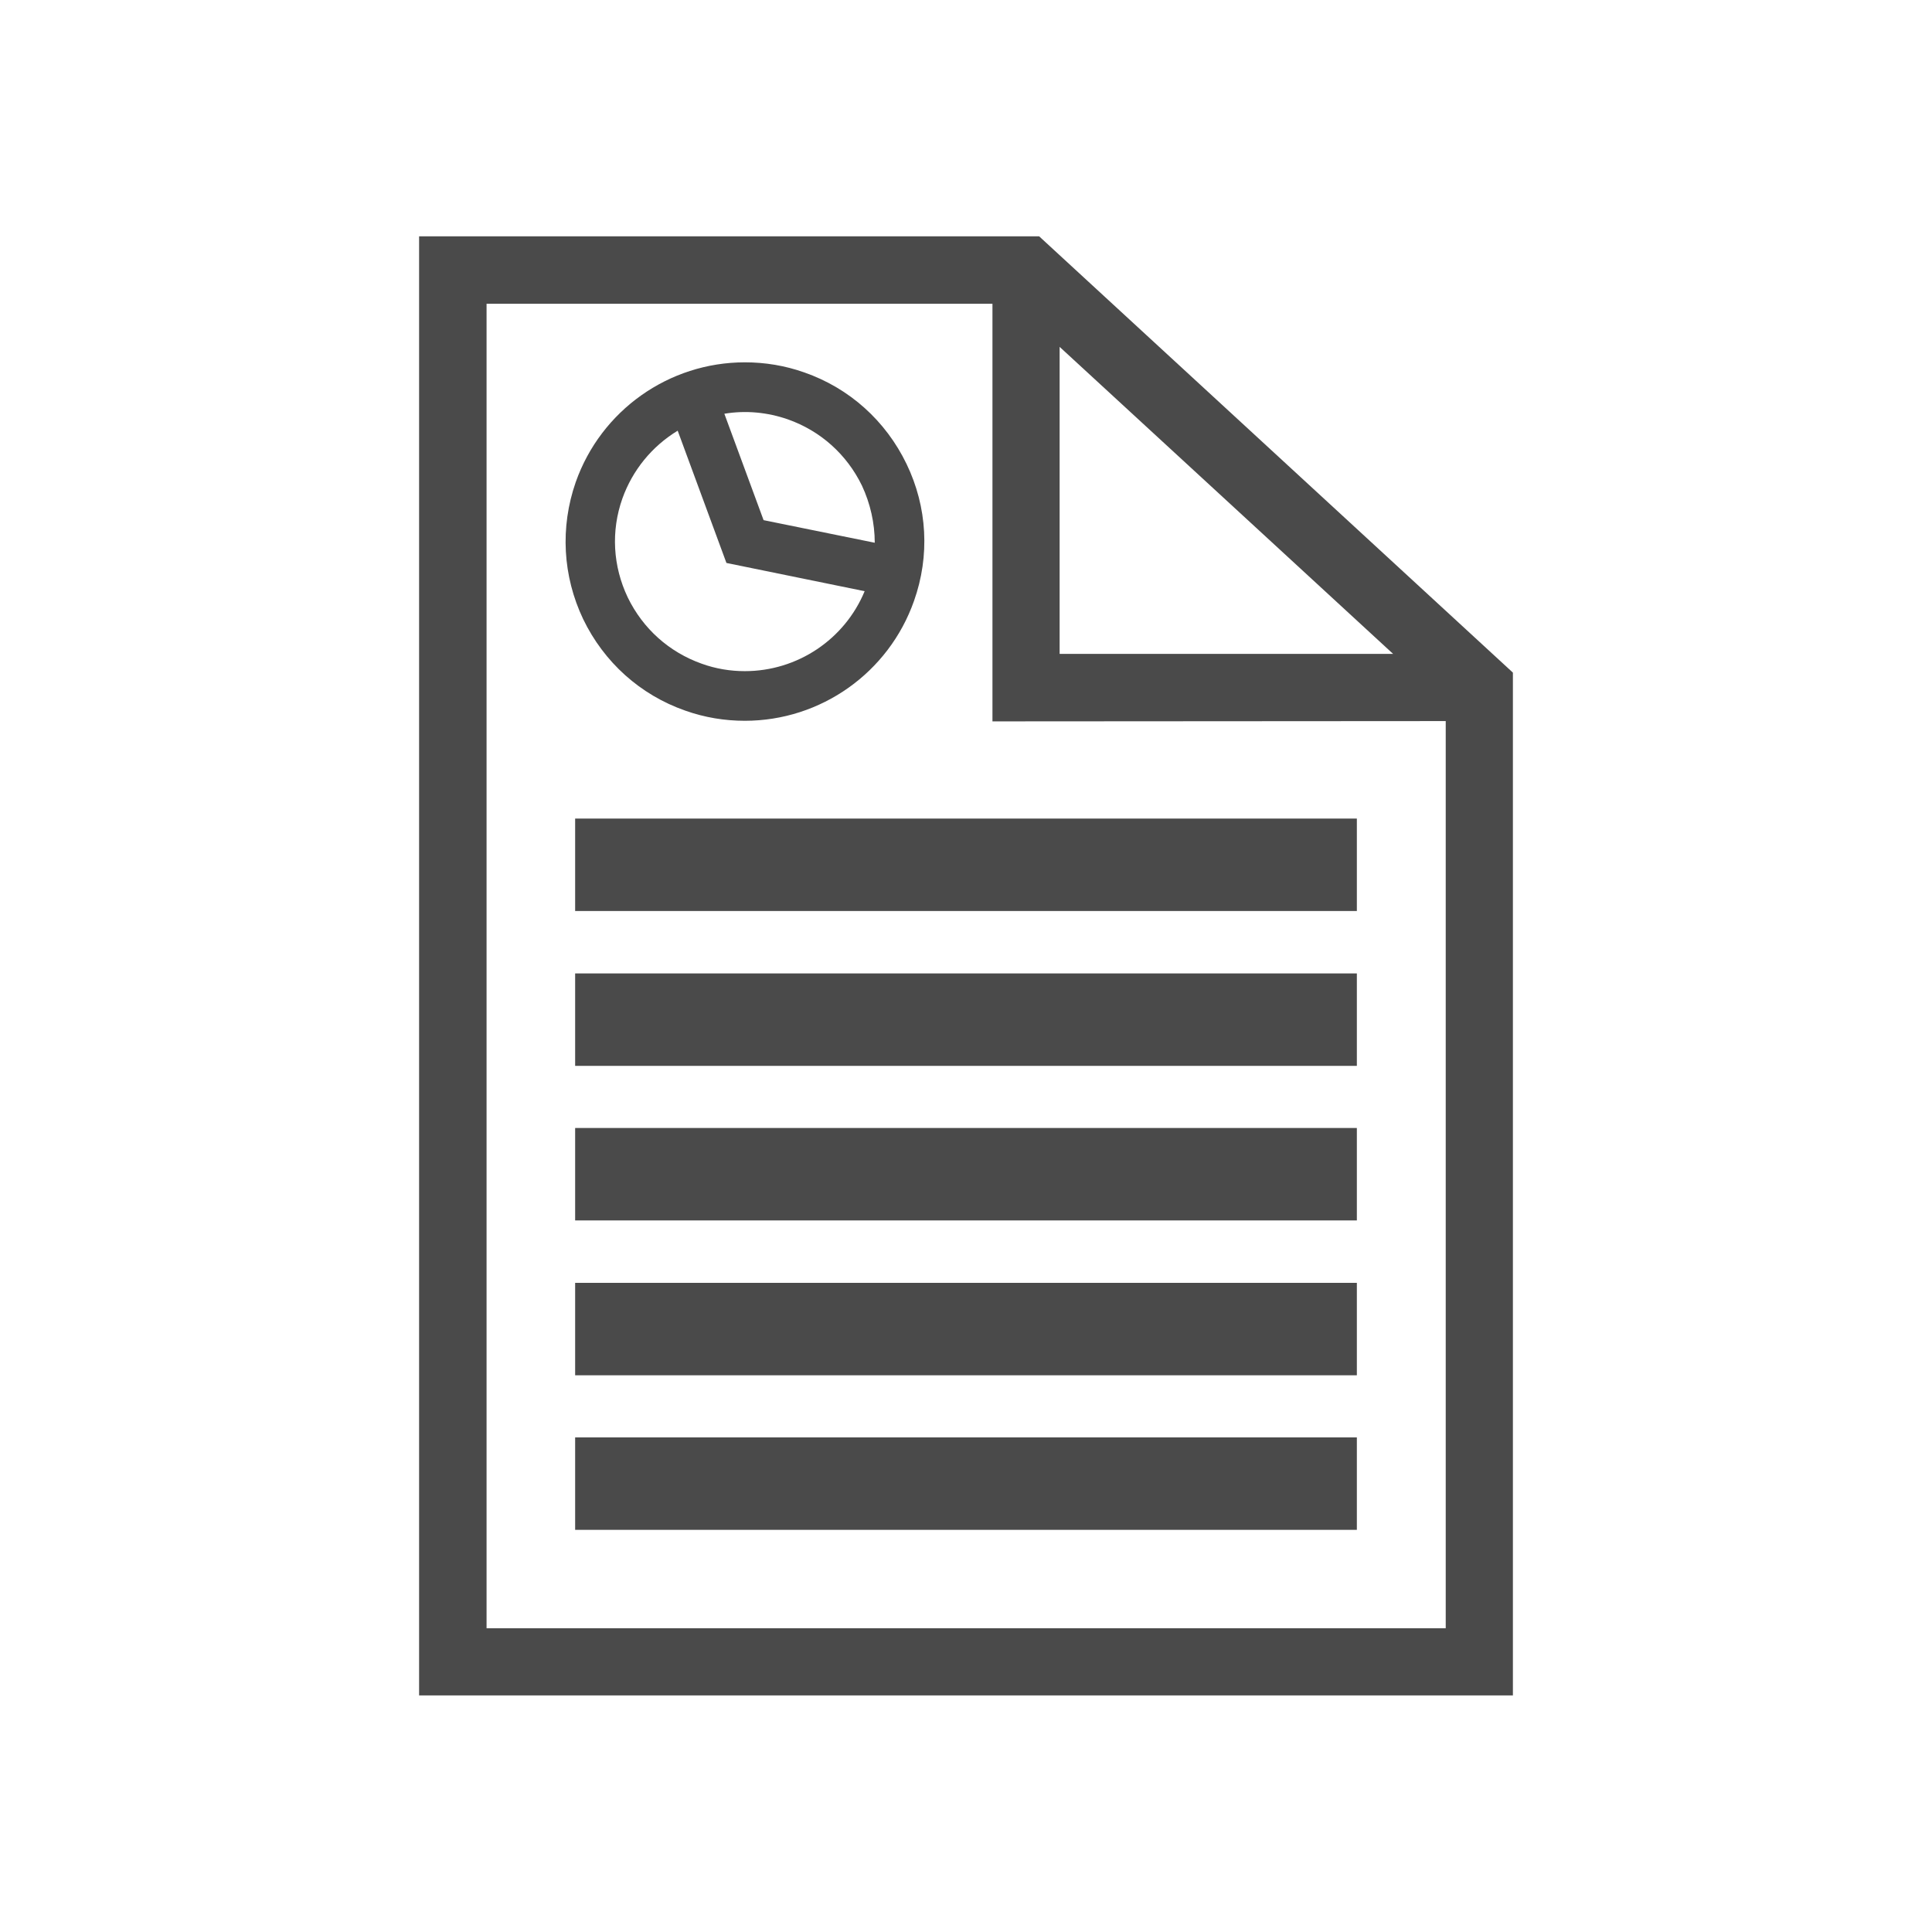
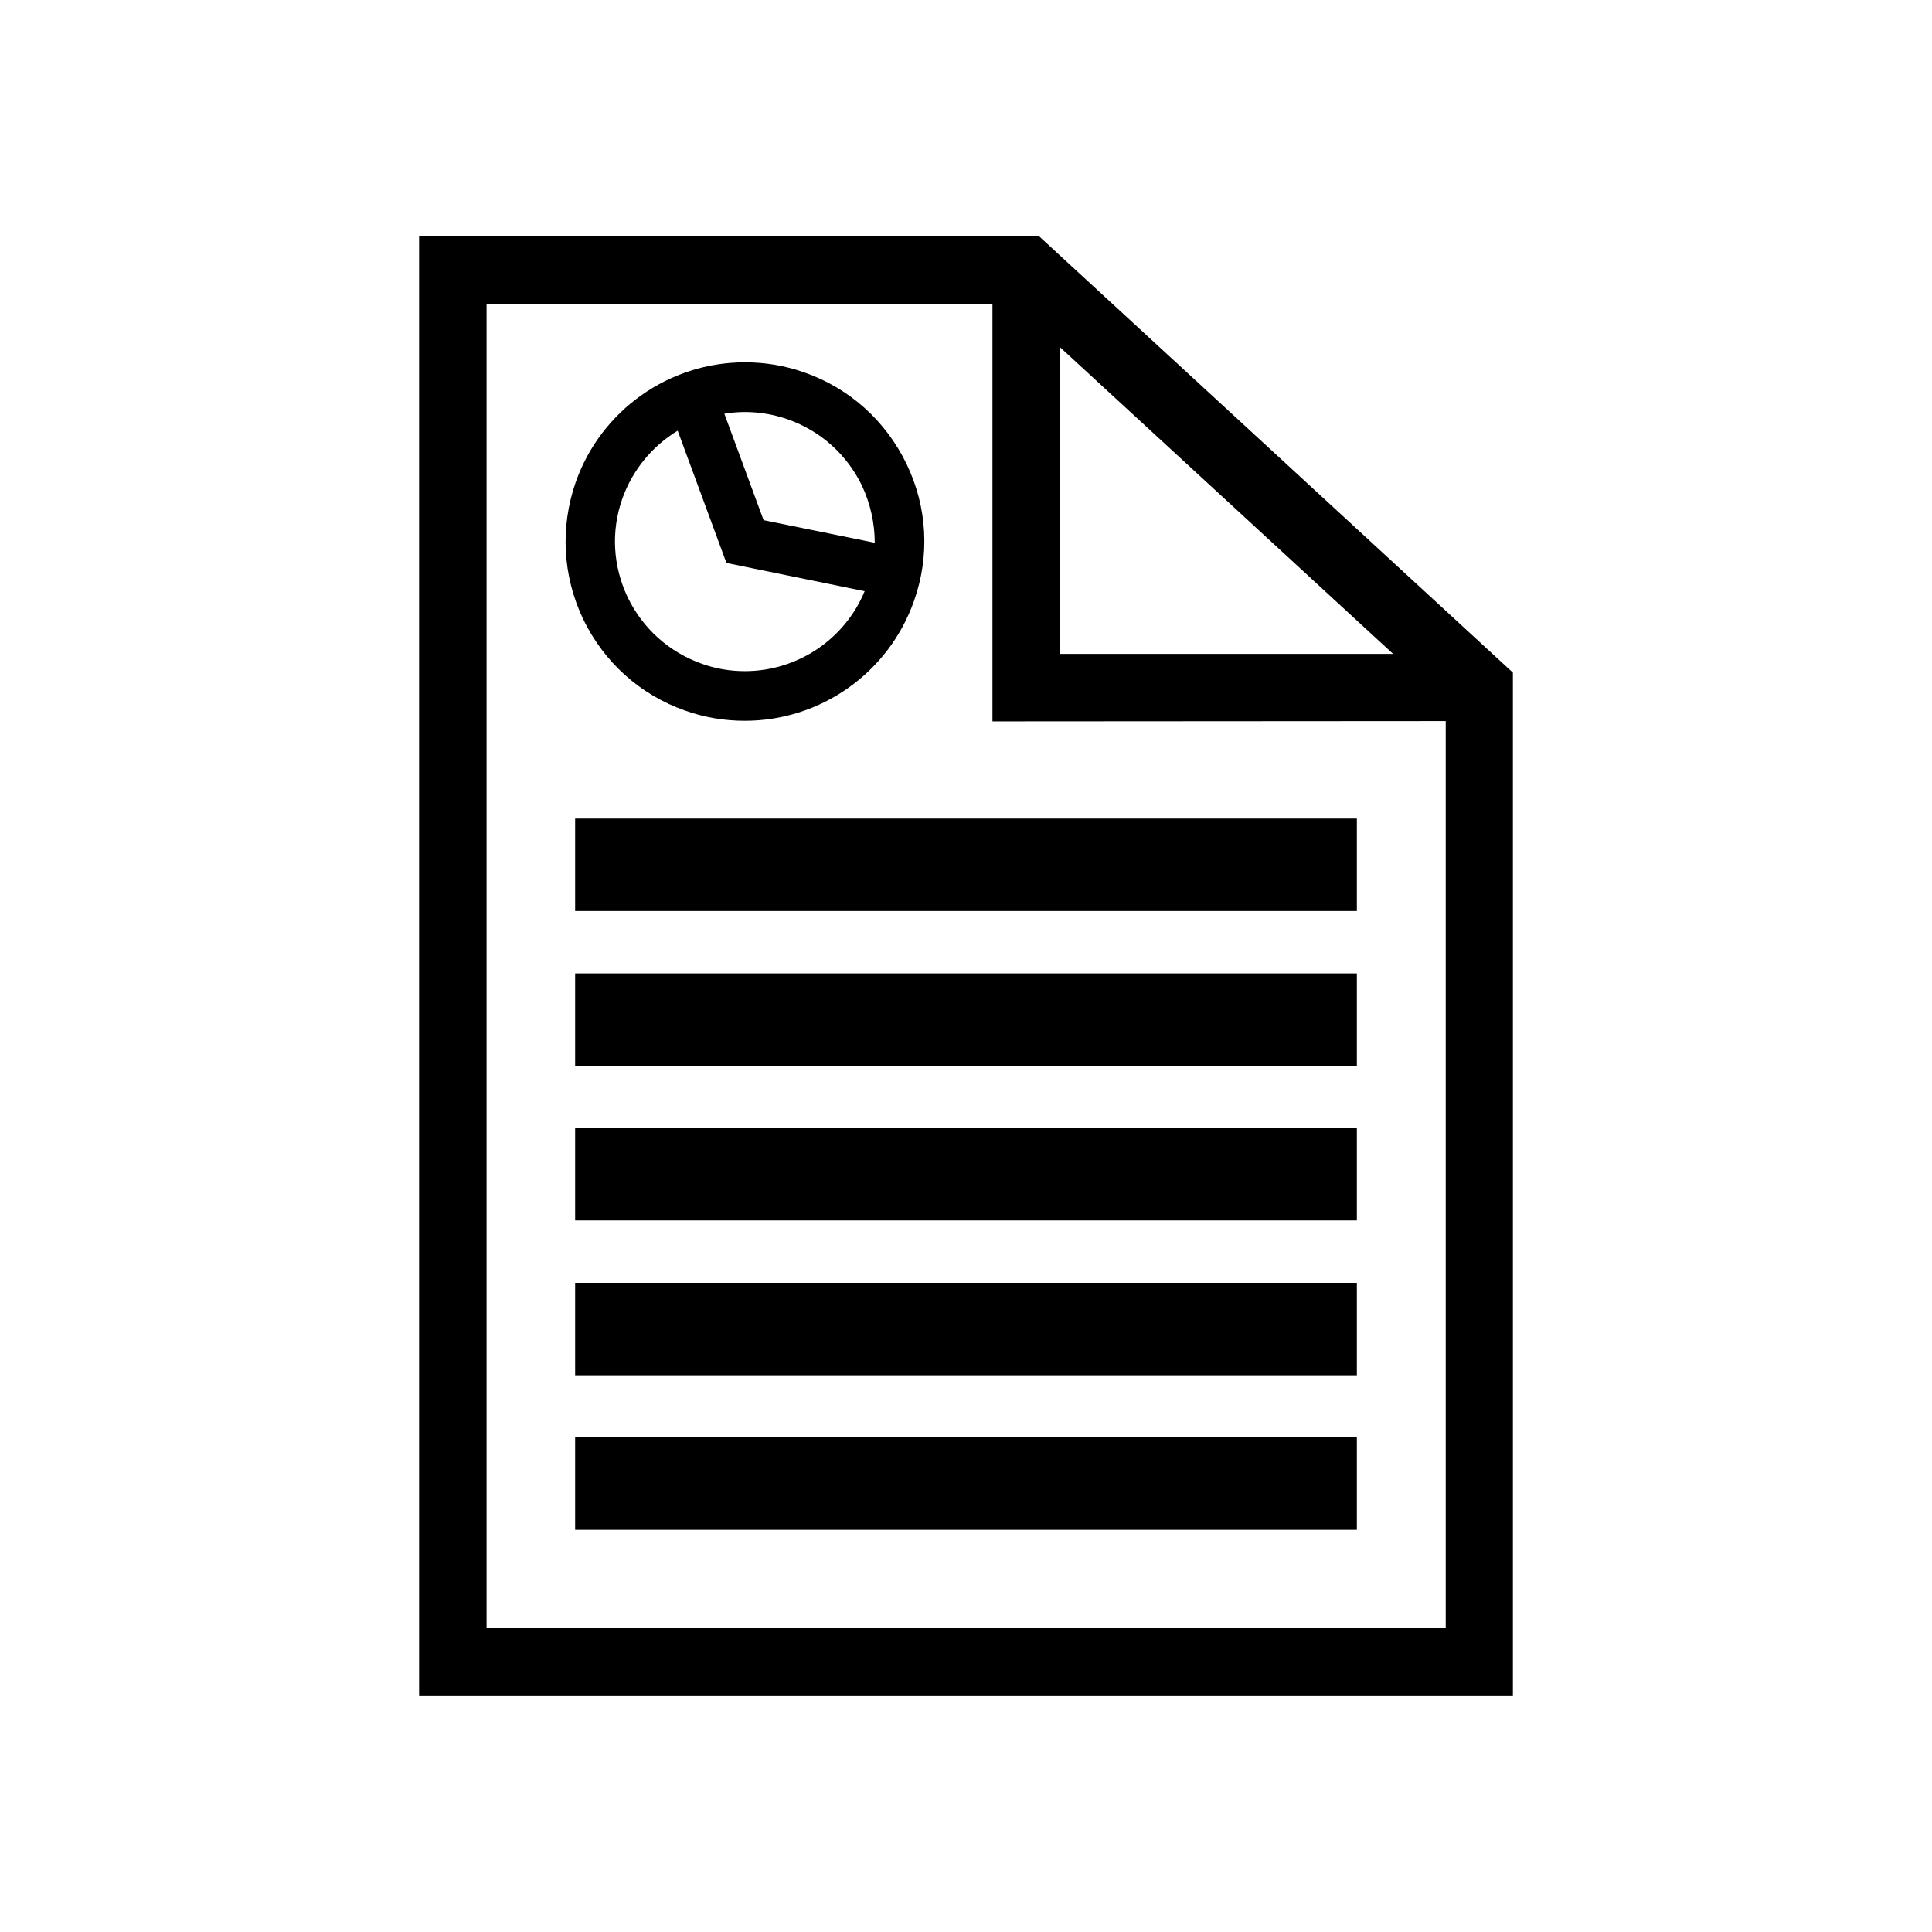
<svg xmlns="http://www.w3.org/2000/svg" version="1.1" id="Layer_1" x="0px" y="0px" viewBox="0 0 650 650" enable-background="new 0 0 650 650" xml:space="preserve">
  <g>
-     <path fill="#4A4A4A" d="M349.6,79.5H141v490.9H509V226.3L349.6,79.5z M424.5,179.3l44.2,40.7L356.5,220l0-103.3L424.5,179.3z    M486.3,547.8H163.7V102.2h170.2l0,140.5l152.5-0.1V547.8z" />
-     <rect x="193.5" y="275.4" fill="#4A4A4A" width="263" height="31.1" />
-     <rect x="193.5" y="327.5" fill="#4A4A4A" width="263" height="31.1" />
-     <rect x="193.5" y="379.5" fill="#4A4A4A" width="263" height="31.1" />
-     <rect x="193.5" y="431.6" fill="#4A4A4A" width="263" height="31.1" />
-     <rect x="193.5" y="483.6" fill="#4A4A4A" width="263" height="31.1" />
-     <path fill="#4A4A4A" d="M305,156.1c-7-14.5-19.2-25.5-34.4-30.8c-6.5-2.3-13.2-3.4-20-3.4c-25.6,0-48.4,16.2-56.9,40.3   c-5.3,15.2-4.4,31.6,2.5,46.1c7,14.5,19.2,25.5,34.4,30.8c6.5,2.3,13.2,3.4,20,3.4c25.6,0,48.4-16.2,56.9-40.3   C312.9,187,312,170.6,305,156.1z M228,144.9l16.4,44.5l46.5,9.5c-6.7,16.2-22.6,26.9-40.3,26.9c-4.9,0-9.8-0.8-14.5-2.5   c-11-3.9-19.8-11.8-24.9-22.3c-5-10.5-5.7-22.3-1.8-33.3C212.8,158.2,219.3,150.2,228,144.9z M294.3,182.6l-37.4-7.6l-13.2-35.8   c7.2-1.2,14.5-0.5,21.4,1.9c11,3.9,19.8,11.8,24.9,22.3C292.8,169.4,294.3,176,294.3,182.6z" />
+     <path d="M349.6,79.5H141v490.9H509V226.3L349.6,79.5z M424.5,179.3l44.2,40.7L356.5,220l0-103.3L424.5,179.3z M486.3,547.8H163.7   V102.2h170.2l0,140.5l152.5-0.1V547.8z" />
+     <rect x="193.5" y="275.4" width="263" height="31.1" />
+     <rect x="193.5" y="327.5" width="263" height="31.1" />
+     <rect x="193.5" y="379.5" width="263" height="31.1" />
+     <rect x="193.5" y="431.6" width="263" height="31.1" />
+     <rect x="193.5" y="483.6" width="263" height="31.1" />
+     <path d="M305,156.1c-7-14.5-19.2-25.5-34.4-30.8c-6.5-2.3-13.2-3.4-20-3.4c-25.6,0-48.4,16.2-56.9,40.3   c-5.3,15.2-4.4,31.6,2.5,46.1c7,14.5,19.2,25.5,34.4,30.8c6.5,2.3,13.2,3.4,20,3.4c25.6,0,48.4-16.2,56.9-40.3   C312.9,187,312,170.6,305,156.1z M228,144.9l16.4,44.5l46.5,9.5c-6.7,16.2-22.6,26.9-40.3,26.9c-4.9,0-9.8-0.8-14.5-2.5   c-11-3.9-19.8-11.8-24.9-22.3c-5-10.5-5.7-22.3-1.8-33.3C212.8,158.2,219.3,150.2,228,144.9z M294.3,182.6l-37.4-7.6l-13.2-35.8   c7.2-1.2,14.5-0.5,21.4,1.9c11,3.9,19.8,11.8,24.9,22.3C292.8,169.4,294.3,176,294.3,182.6z" />
  </g>
</svg>
